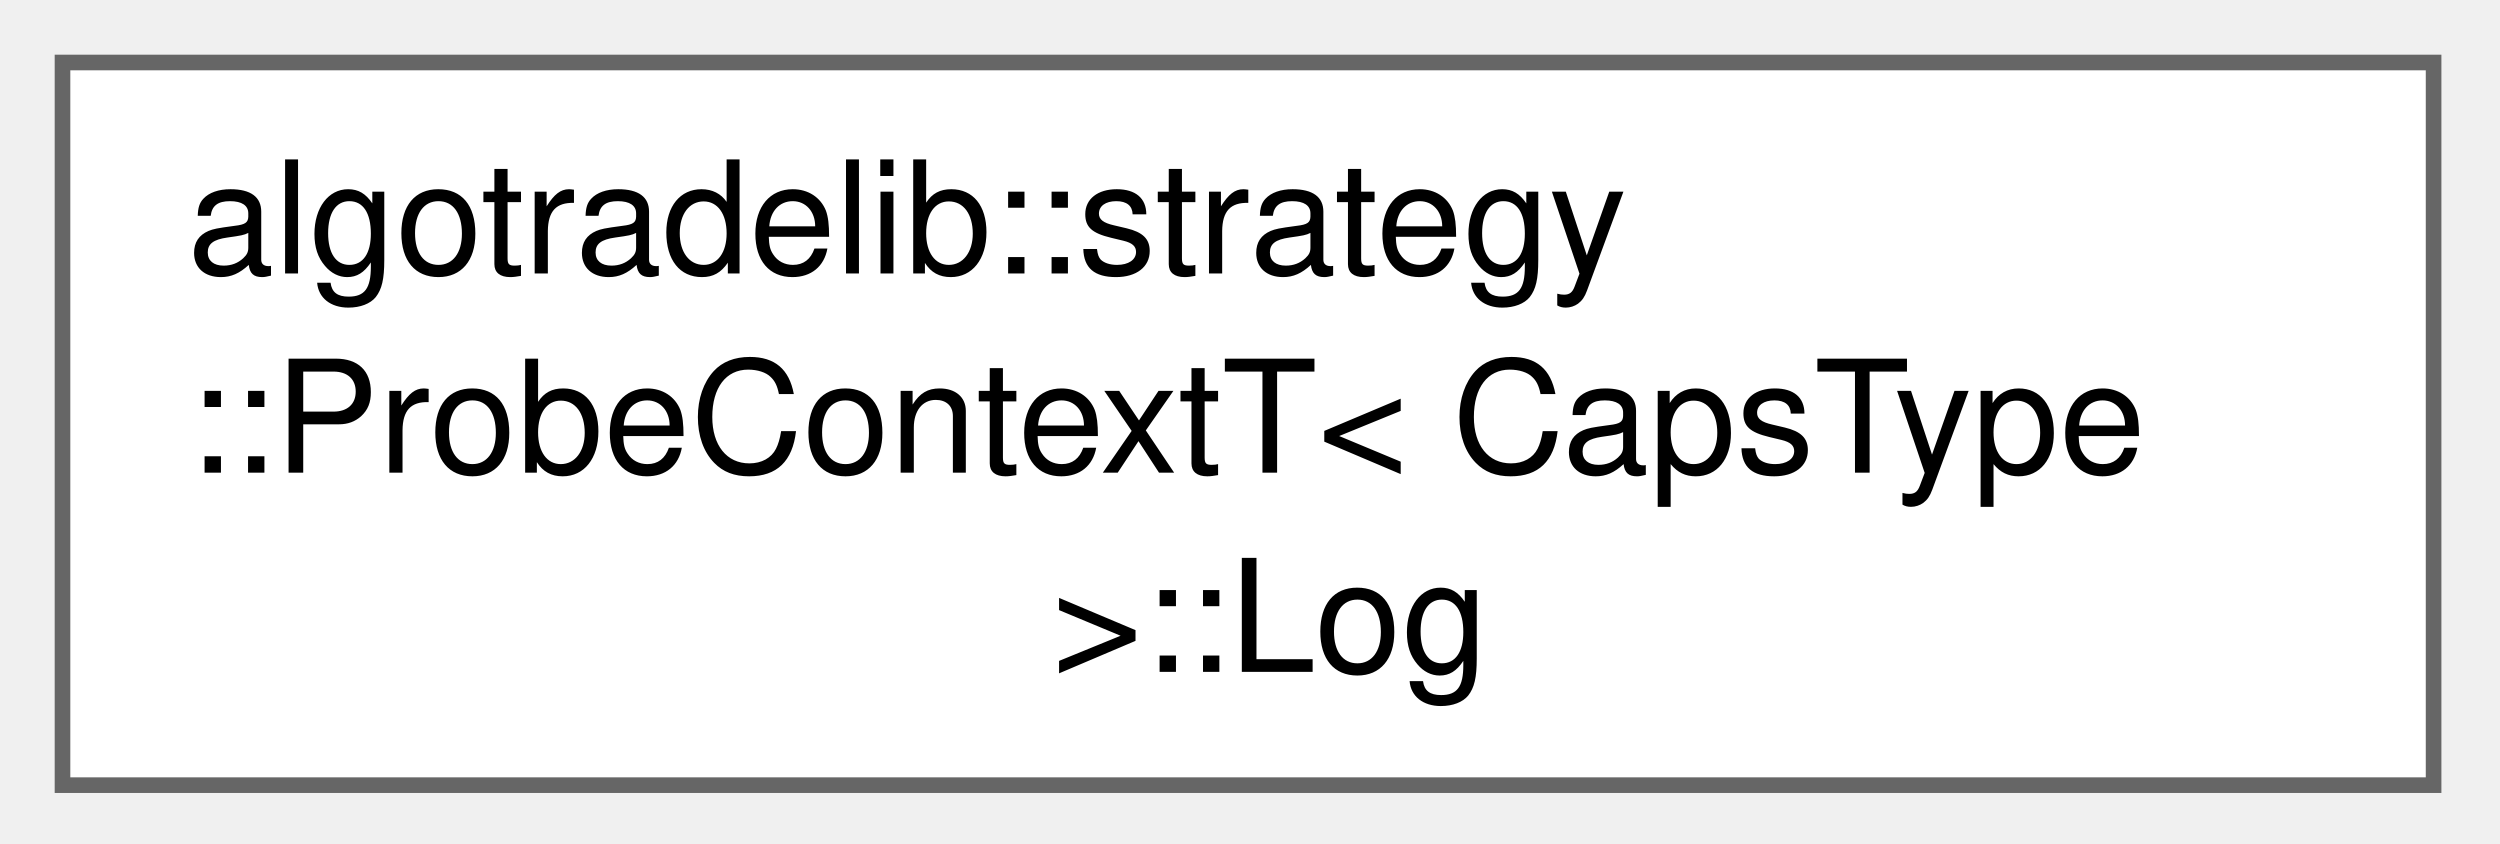
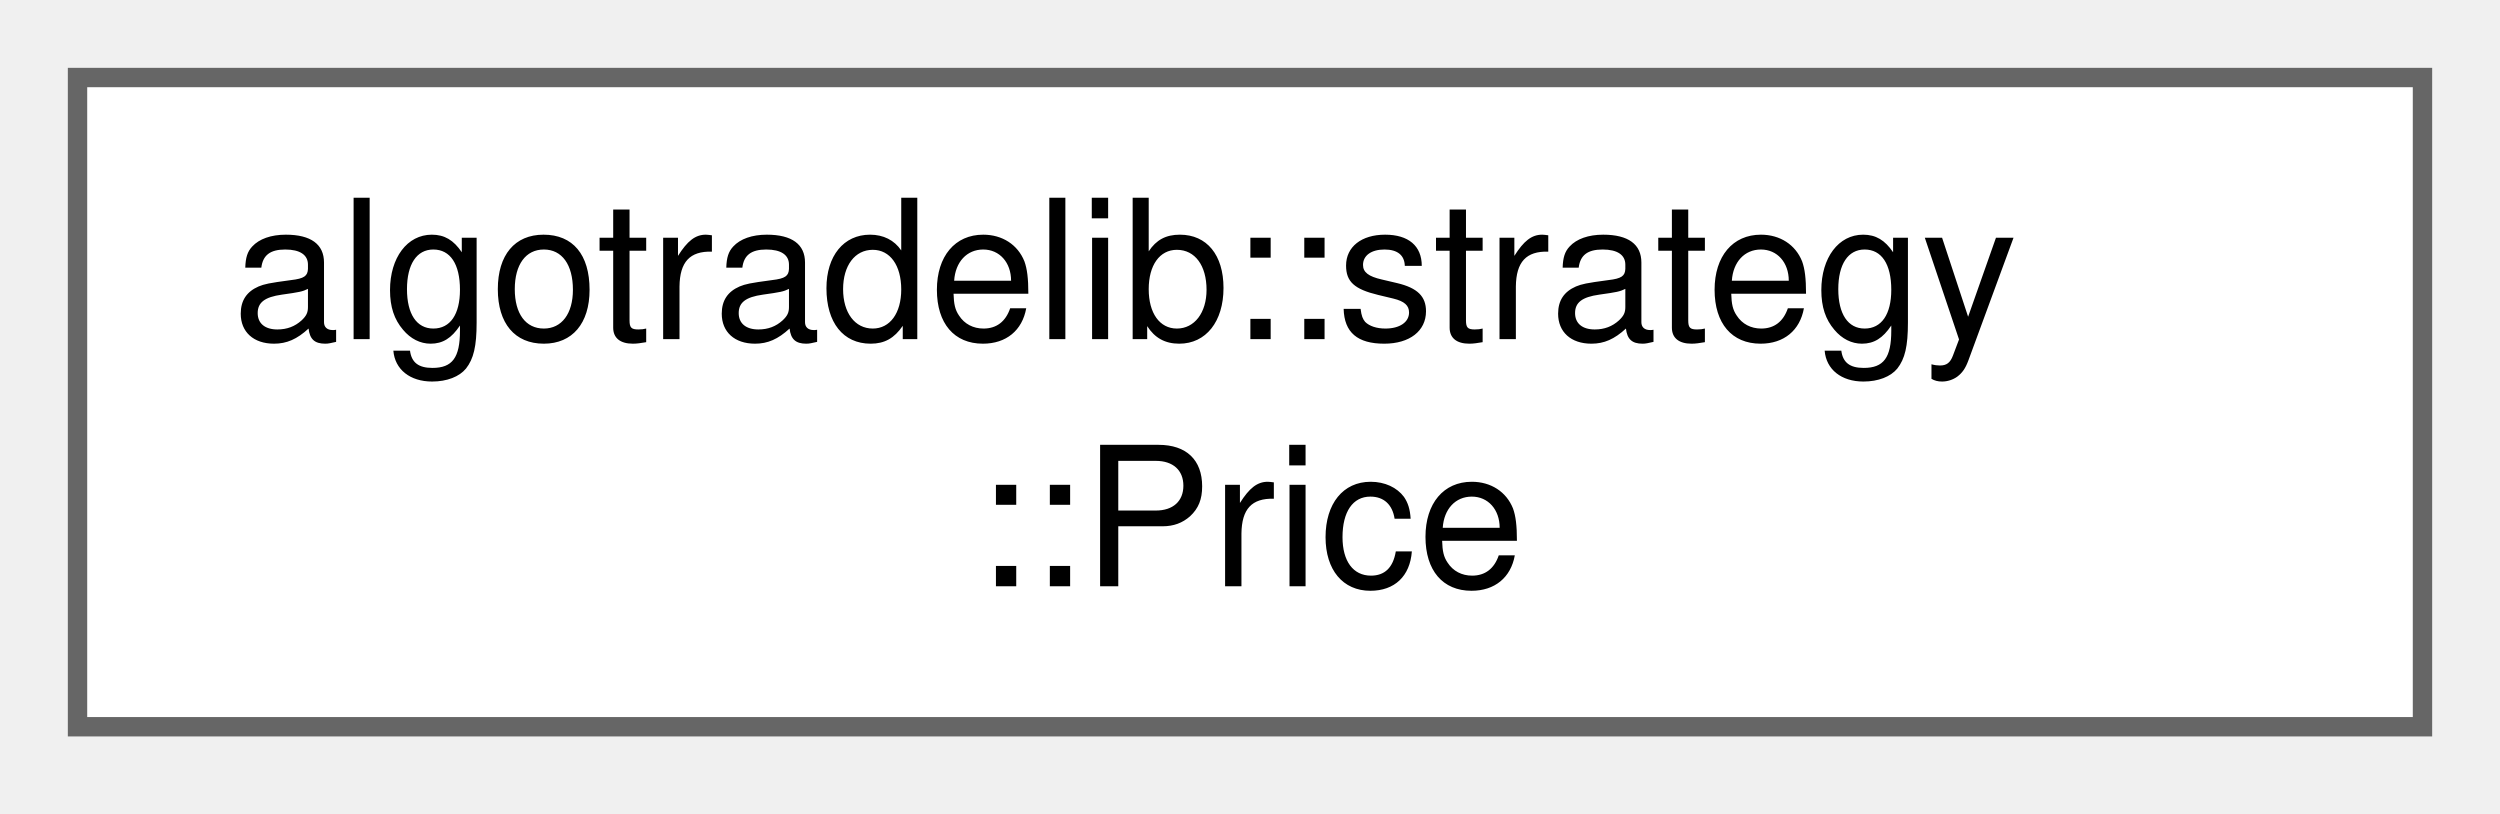
- <svg xmlns="http://www.w3.org/2000/svg" xmlns:xlink="http://www.w3.org/1999/xlink" width="160pt" height="54pt" viewBox="0.00 0.00 160.00 54.00">
-   <g id="graph0" class="graph" transform="scale(1 1) rotate(0) translate(4 50.25)">
+ <svg xmlns="http://www.w3.org/2000/svg" xmlns:xlink="http://www.w3.org/1999/xlink" width="129pt" height="42pt" viewBox="0.00 0.00 129.00 42.00">
+   <g id="graph0" class="graph" transform="scale(1 1) rotate(0) translate(4 37.5)">
    <g id="Node000000" class="node">
      <g id="a_Node000000">
-         <a xlink:href="classalgotradelib_1_1strategy_1_1ProbeContextT_1_1Log.html" target="_top" xlink:title="A log that keeps each line in memory for a test to read.">
-           <polygon fill="white" stroke="#666666" points="151.75,-46.25 0,-46.25 0,0 151.75,0 151.75,-46.25" />
-           <text xml:space="preserve" text-anchor="start" x="8" y="-32.75" font-family="Helvetica,sans-Serif" font-size="10.00">algotradelib::strategy</text>
-           <text xml:space="preserve" text-anchor="start" x="8" y="-20" font-family="Helvetica,sans-Serif" font-size="10.00">::ProbeContextT&lt; CapsType</text>
-           <text xml:space="preserve" text-anchor="middle" x="75.88" y="-7.25" font-family="Helvetica,sans-Serif" font-size="10.00"> &gt;::Log</text>
+         <a xlink:href="classalgotradelib_1_1strategy_1_1Price.html" target="_top" xlink:title="A price known to be on its instrument's tick grid.">
+           <polygon fill="white" stroke="#666666" points="121,-33.5 0,-33.5 0,0 121,0 121,-33.5" />
+           <text xml:space="preserve" text-anchor="start" x="8" y="-20" font-family="Helvetica,sans-Serif" font-size="10.00">algotradelib::strategy</text>
+           <text xml:space="preserve" text-anchor="middle" x="60.5" y="-7.25" font-family="Helvetica,sans-Serif" font-size="10.00">::Price</text>
        </a>
      </g>
    </g>
  </g>
</svg>
